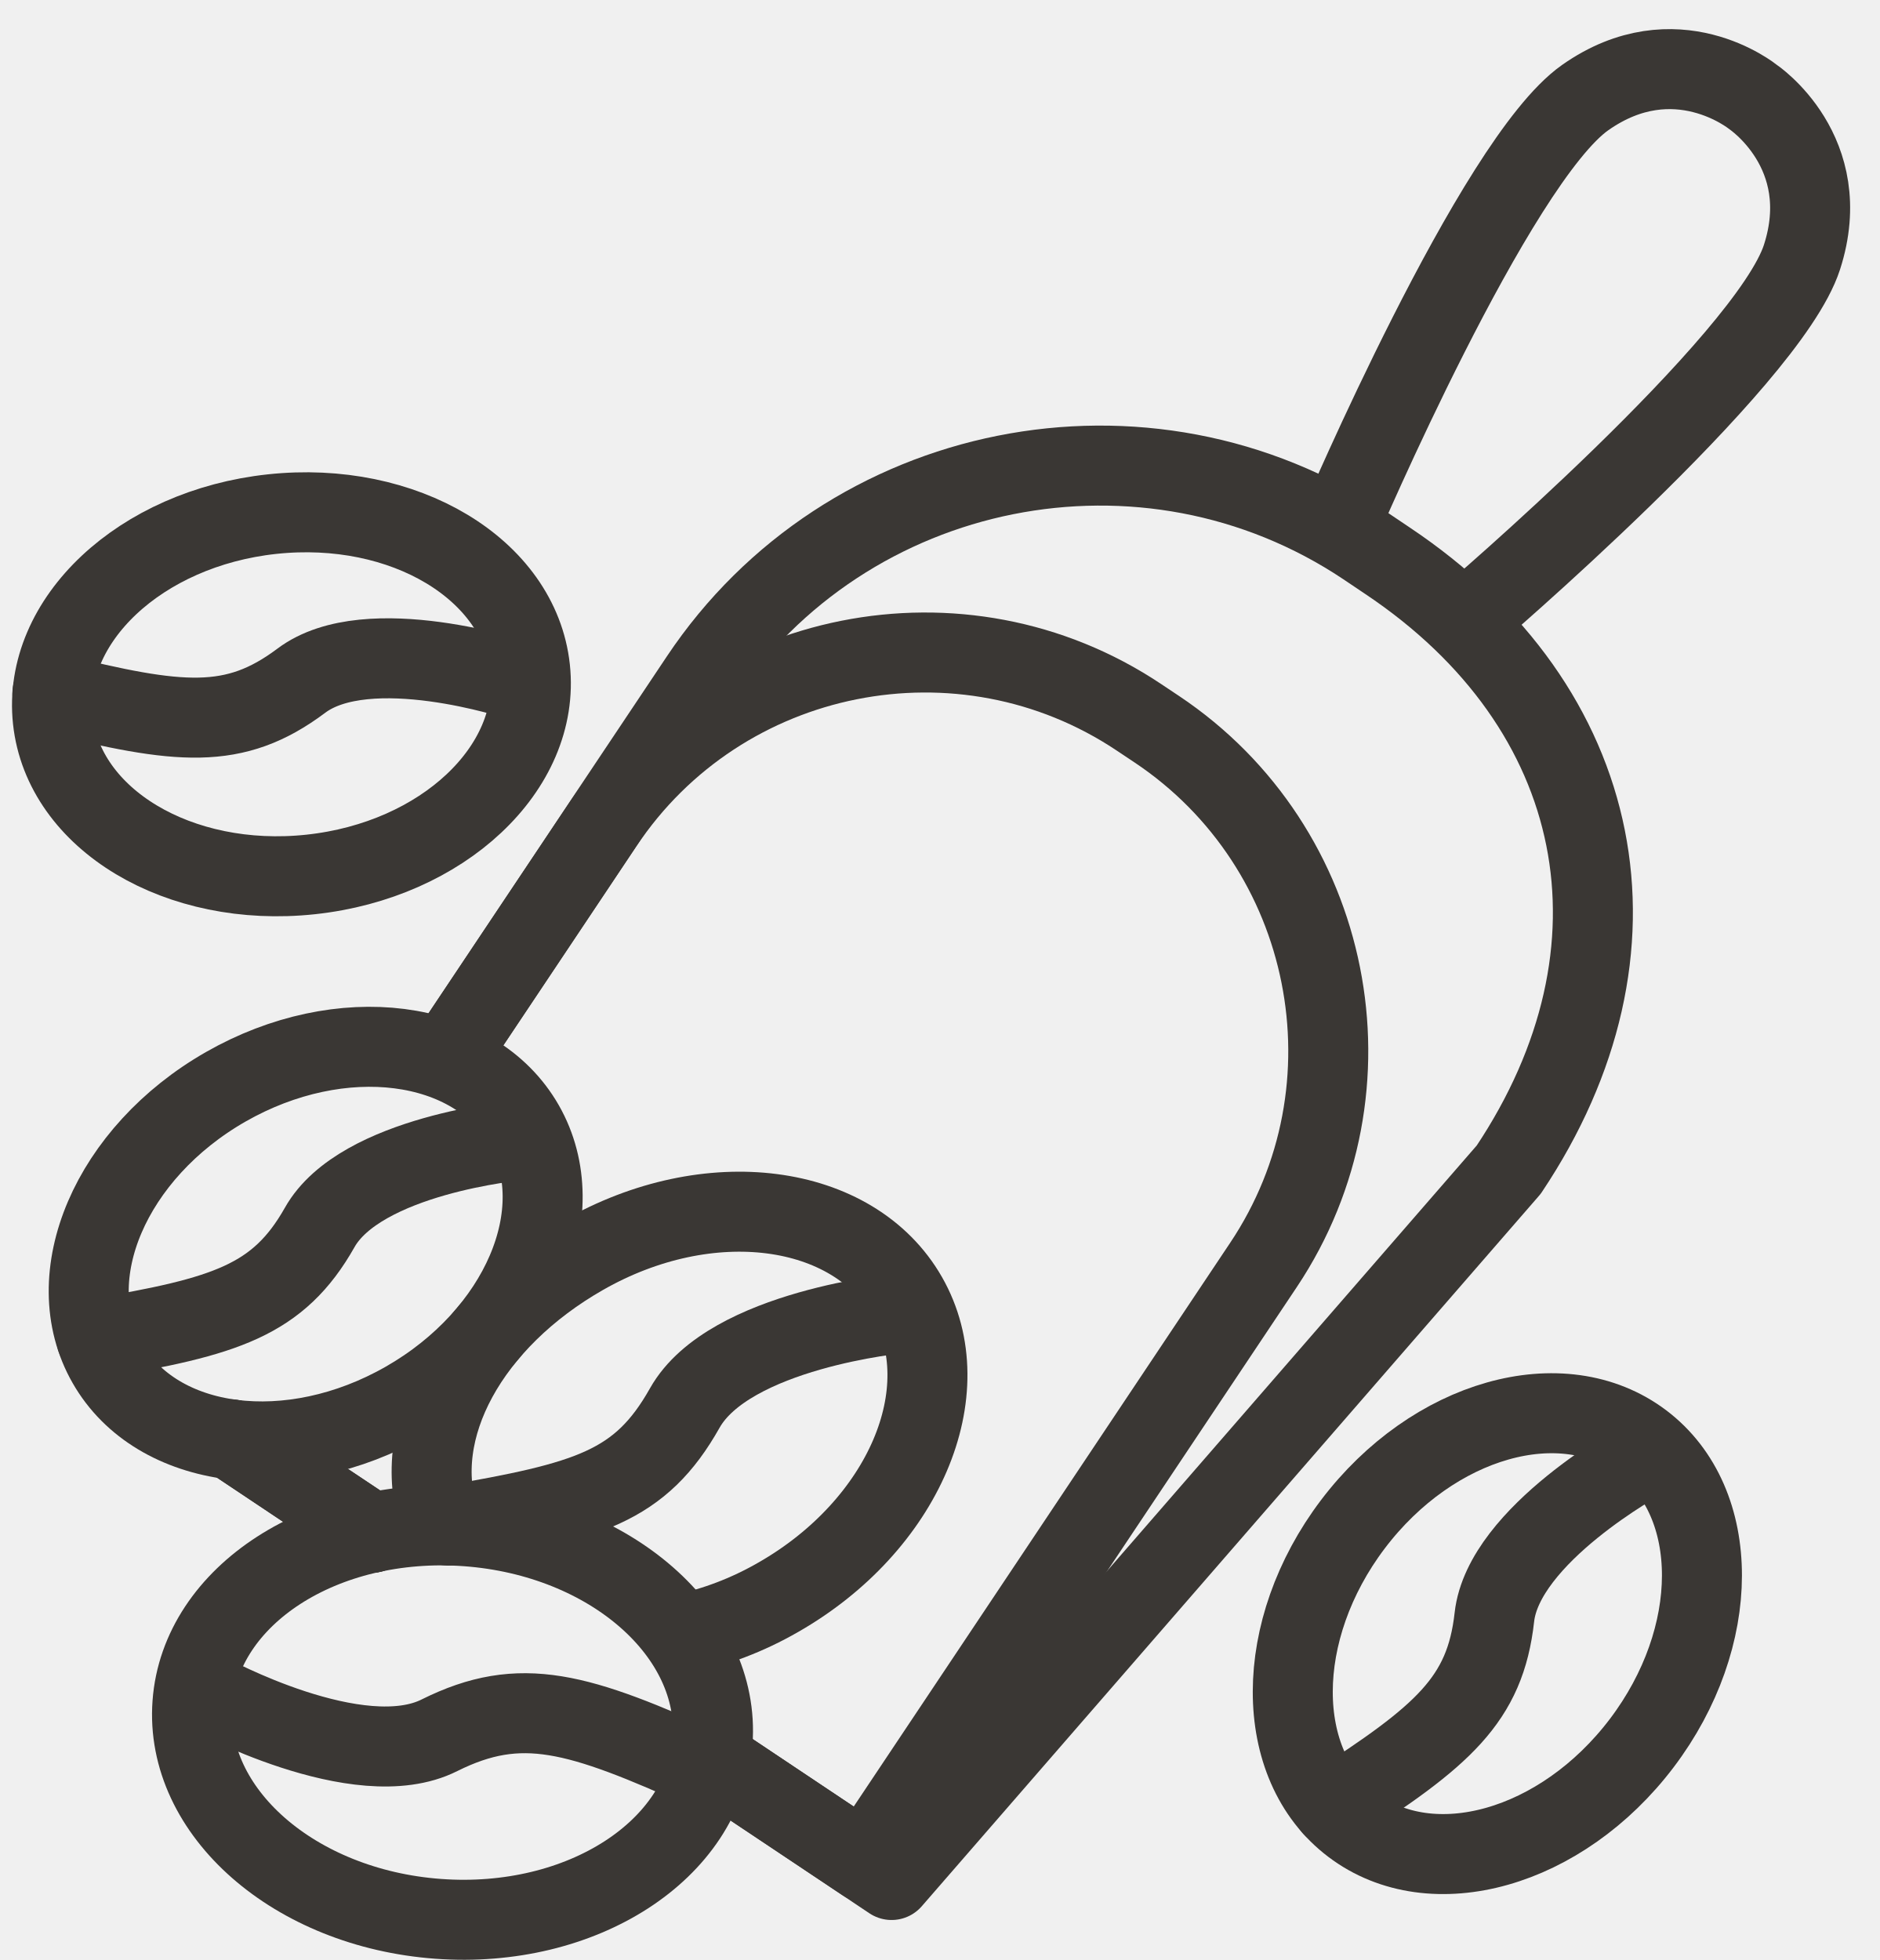
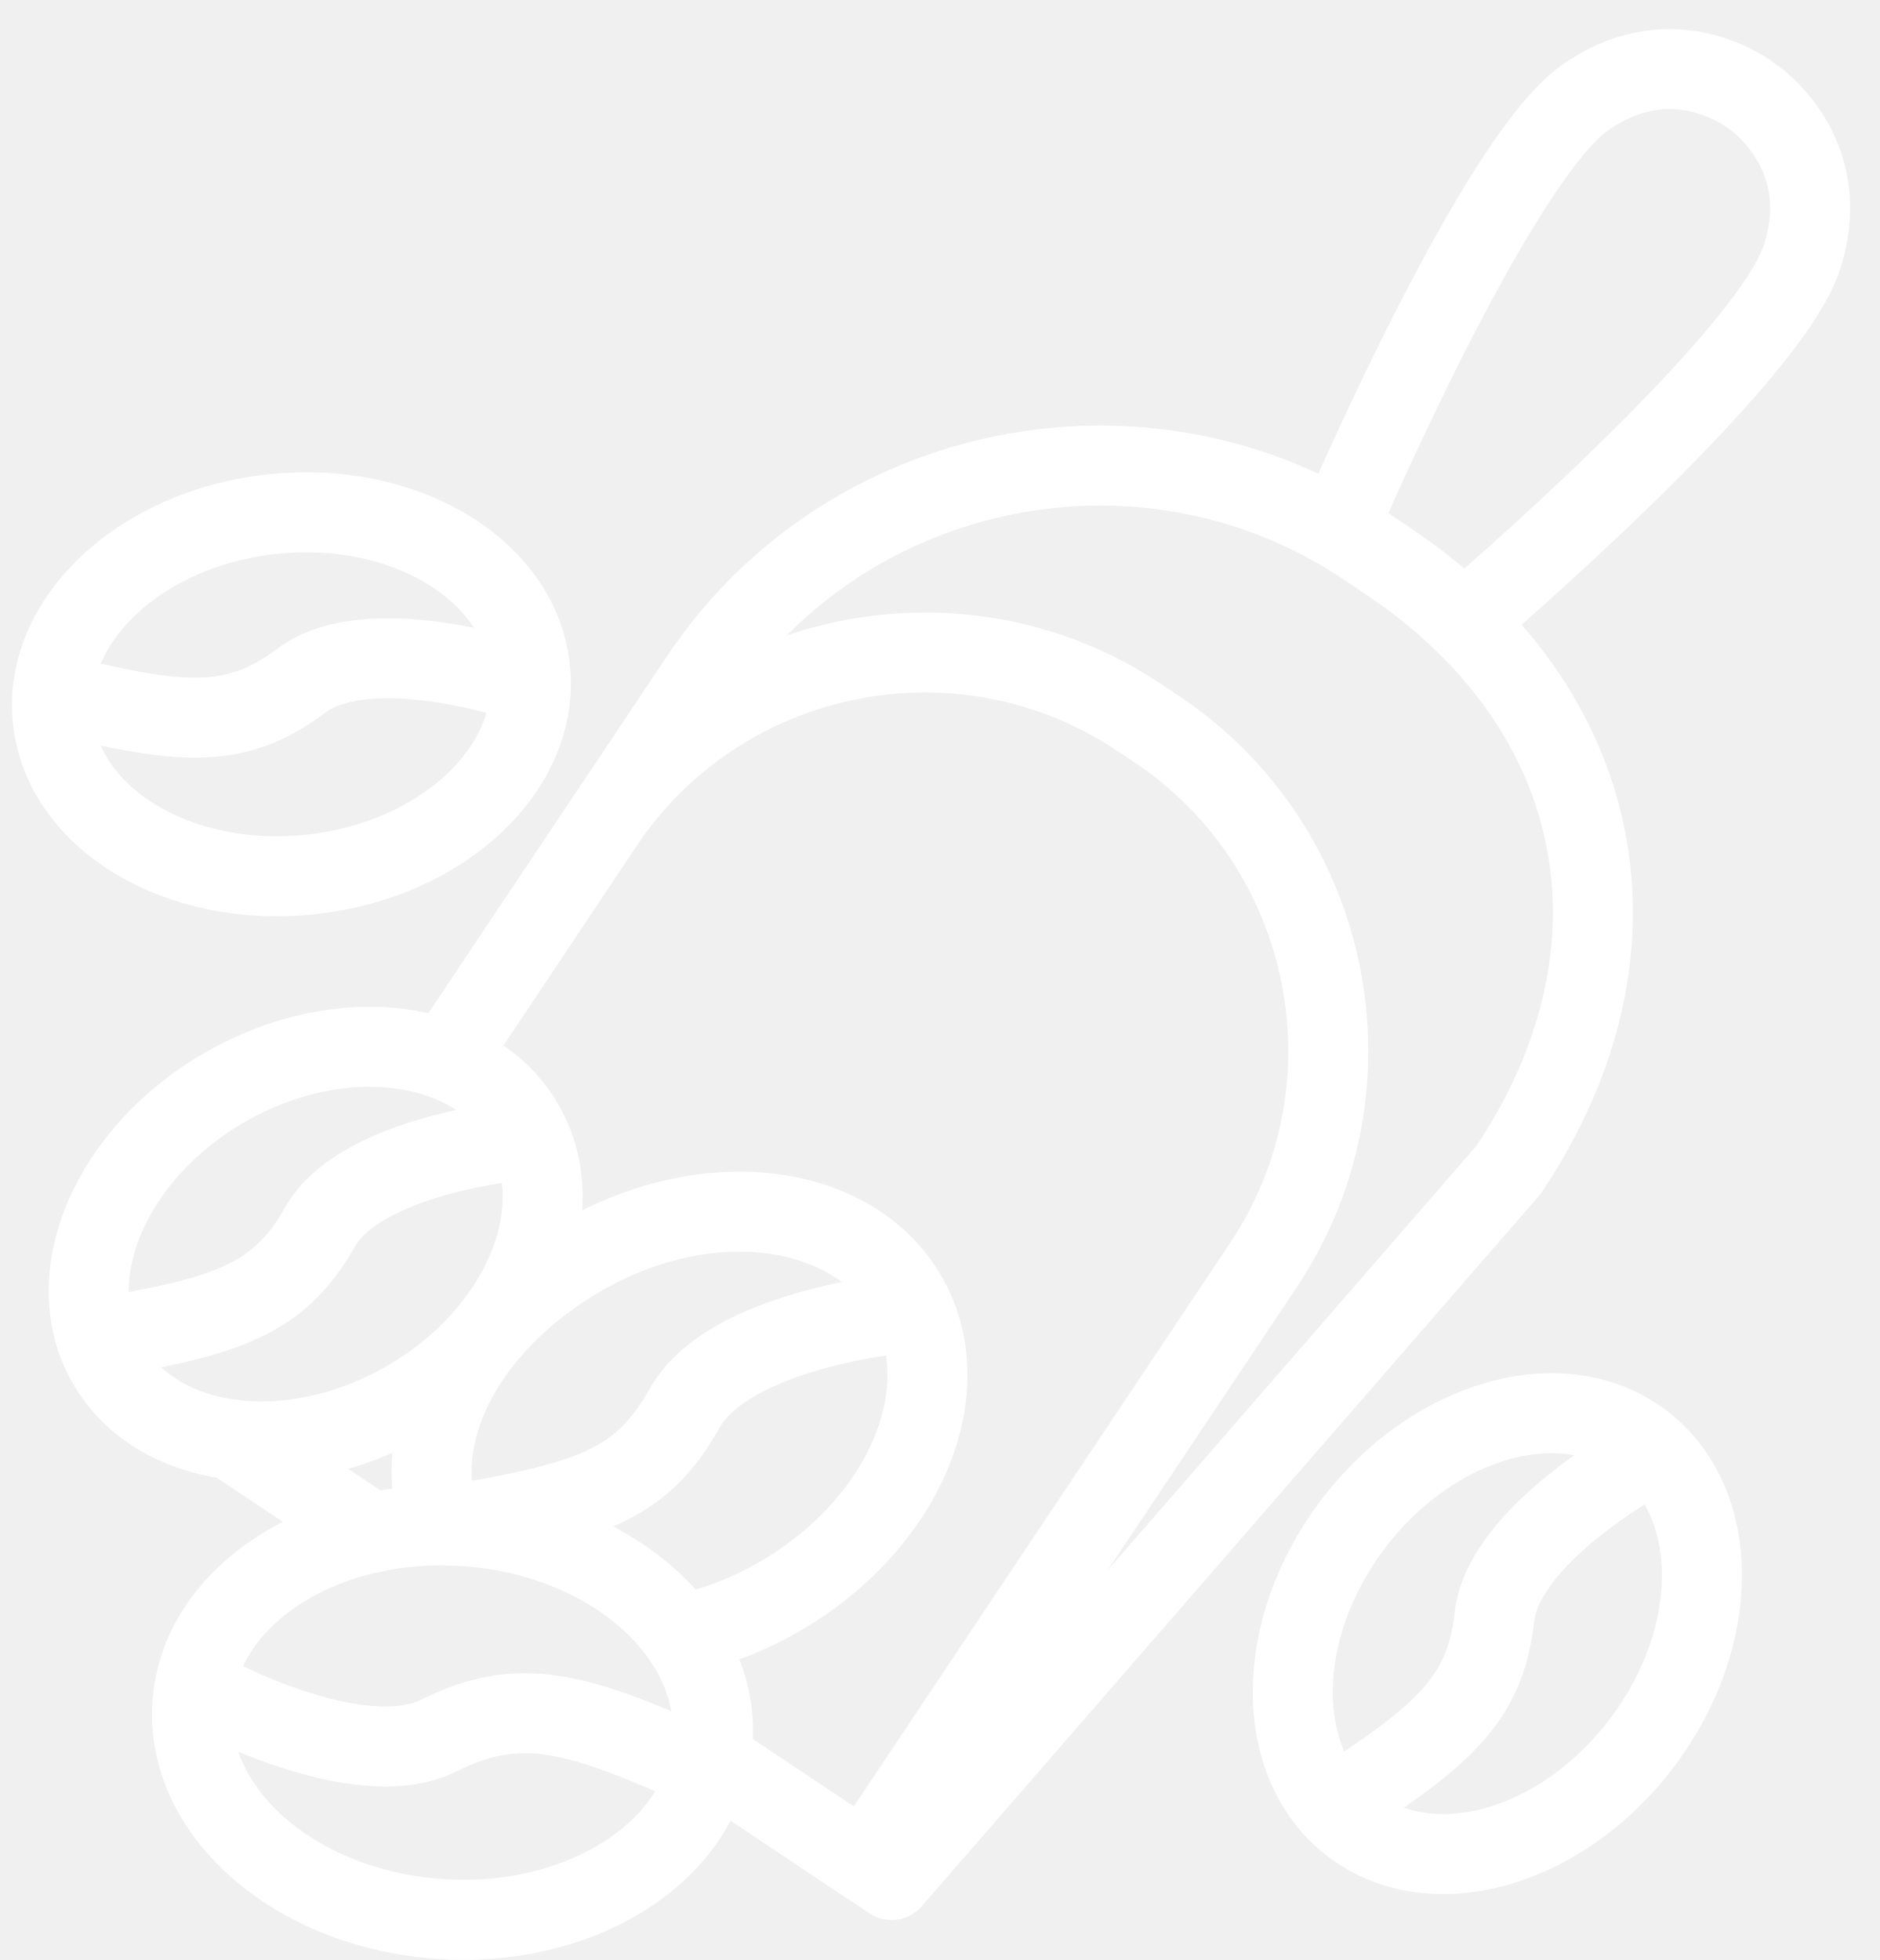
<svg xmlns="http://www.w3.org/2000/svg" width="47" height="49" viewBox="0 0 47 49" fill="none">
-   <path d="M17.815 43.542C18.015 40.833 15.265 38.422 11.674 38.158C8.082 37.894 5.01 39.877 4.811 42.587C4.611 45.297 7.361 47.707 10.952 47.971C14.543 48.235 17.616 46.252 17.815 43.542Z" stroke="#3A3734" stroke-width="2" stroke-miterlimit="10" stroke-linecap="round" stroke-linejoin="round" />
-   <path d="M5.19 42.33C5.19 42.33 8.97 44.4 10.99 43.38C13.02 42.37 14.45 42.8 17.69 44.27" stroke="#3A3734" stroke-width="2" stroke-miterlimit="10" stroke-linecap="round" stroke-linejoin="round" />
-   <path d="M10.99 38.02C10.22 35.73 11.74 33 14.58 31.38C17.71 29.59 21.33 30.06 22.68 32.42C24.03 34.78 22.59 38.14 19.46 39.93C18.68 40.38 17.87 40.68 17.07 40.85" stroke="#3A3734" stroke-width="2" stroke-miterlimit="10" stroke-linecap="round" stroke-linejoin="round" />
-   <path d="M22.52 32.83C22.52 32.83 18.23 33.23 17.12 35.2C16.01 37.17 14.72 37.54 11.21 38.14" stroke="#3A3734" stroke-width="2" stroke-miterlimit="10" stroke-linecap="round" stroke-linejoin="round" />
-   <path d="M10.14 35.035C13.017 33.391 14.342 30.297 13.101 28.125C11.859 25.953 8.521 25.526 5.644 27.17C2.767 28.815 1.442 31.909 2.684 34.08C3.925 36.252 7.264 36.68 10.14 35.035Z" stroke="#3A3734" stroke-width="2" stroke-miterlimit="10" stroke-linecap="round" stroke-linejoin="round" />
-   <path d="M12.96 28.51C12.96 28.51 9.01 28.87 7.99 30.69C6.96 32.51 5.64 32.92 2.41 33.46" stroke="#3A3734" stroke-width="2" stroke-miterlimit="10" stroke-linecap="round" stroke-linejoin="round" />
-   <path d="M7.77 21.861C11.065 21.507 13.519 19.203 13.252 16.716C12.984 14.228 10.097 12.499 6.802 12.853C3.507 13.207 1.053 15.511 1.32 17.998C1.588 20.486 4.475 22.215 7.77 21.861Z" stroke="#3A3734" stroke-width="2" stroke-miterlimit="10" stroke-linecap="round" stroke-linejoin="round" />
-   <path d="M12.96 17.01C12.96 17.01 9.2 15.76 7.53 17.02C5.86 18.27 4.49 18.12 1.31 17.33" stroke="#3A3734" stroke-width="2" stroke-miterlimit="10" stroke-linecap="round" stroke-linejoin="round" />
-   <path d="M41.046 43.576C43.046 40.934 43.051 37.568 41.057 36.058C39.062 34.548 35.824 35.465 33.823 38.106C31.823 40.748 31.818 44.114 33.812 45.624C35.807 47.135 39.045 46.218 41.046 43.576Z" stroke="#3A3734" stroke-width="2" stroke-miterlimit="10" stroke-linecap="round" stroke-linejoin="round" />
-   <path d="M41.08 36.47C41.08 36.47 37.59 38.36 37.36 40.43C37.13 42.5 36.07 43.4 33.32 45.17" stroke="#3A3734" stroke-width="2" stroke-miterlimit="10" stroke-linecap="round" stroke-linejoin="round" />
-   <path d="M5.8 35.99L9.29 38.32" stroke="#3A3734" stroke-width="2" stroke-miterlimit="10" stroke-linecap="round" stroke-linejoin="round" />
-   <path d="M17.76 43.97L22.29 47L37.72 29.24C41.39 23.75 40.18 17.69 34.69 14.02L34.14 13.65C28.65 9.98 21.16 11.48 17.5 16.97L11.32 26.22" stroke="#3A3734" stroke-width="2" stroke-miterlimit="10" stroke-linecap="round" stroke-linejoin="round" />
-   <path d="M5.8 35.99L9.29 38.32" stroke="#3A3734" stroke-width="2" stroke-miterlimit="10" stroke-linecap="round" stroke-linejoin="round" />
-   <path d="M18.2 44.27L21.62 46.55L31.59 31.62C34.54 27.2 33.34 21.18 28.92 18.23L28.47 17.93C24.05 14.98 18.03 16.18 15.08 20.6L11.32 26.23" stroke="#3A3734" stroke-width="2" stroke-miterlimit="10" stroke-linecap="round" stroke-linejoin="round" />
-   <path d="M36.7 15.46C36.7 15.46 44.2 9.06 45.05 6.43C45.9 3.8 43.82 2.42 43.82 2.42C43.82 2.42 41.89 0.85 39.63 2.44C37.37 4.03 33.5 13.1 33.5 13.1" stroke="#3A3734" stroke-width="2" stroke-miterlimit="10" stroke-linecap="round" stroke-linejoin="round" />
+   <path d="M17.815 43.542C18.015 40.833 15.265 38.422 11.674 38.158C8.082 37.894 5.01 39.877 4.811 42.587C4.611 45.297 7.361 47.707 10.952 47.971C14.543 48.235 17.616 46.252 17.815 43.542Z" stroke="#ffffff" stroke-width="2" stroke-miterlimit="10" stroke-linecap="round" stroke-linejoin="round" />
+   <path d="M5.19 42.33C5.19 42.33 8.97 44.4 10.99 43.38C13.02 42.37 14.45 42.8 17.69 44.27" stroke="#ffffff" stroke-width="2" stroke-miterlimit="10" stroke-linecap="round" stroke-linejoin="round" />
+   <path d="M10.99 38.02C10.22 35.73 11.74 33 14.58 31.38C17.71 29.59 21.33 30.06 22.68 32.42C24.03 34.78 22.59 38.14 19.46 39.93C18.68 40.38 17.87 40.68 17.07 40.85" stroke="#ffffff" stroke-width="2" stroke-miterlimit="10" stroke-linecap="round" stroke-linejoin="round" />
+   <path d="M22.52 32.83C22.52 32.83 18.23 33.23 17.12 35.2C16.01 37.17 14.72 37.54 11.21 38.14" stroke="#ffffff" stroke-width="2" stroke-miterlimit="10" stroke-linecap="round" stroke-linejoin="round" />
+   <path d="M10.14 35.035C13.017 33.391 14.342 30.297 13.101 28.125C11.859 25.953 8.521 25.526 5.644 27.17C2.767 28.815 1.442 31.909 2.684 34.08C3.925 36.252 7.264 36.68 10.14 35.035Z" stroke="#ffffff" stroke-width="2" stroke-miterlimit="10" stroke-linecap="round" stroke-linejoin="round" />
+   <path d="M12.96 28.51C12.96 28.51 9.01 28.87 7.99 30.69C6.96 32.51 5.64 32.92 2.41 33.46" stroke="#ffffff" stroke-width="2" stroke-miterlimit="10" stroke-linecap="round" stroke-linejoin="round" />
+   <path d="M7.77 21.861C11.065 21.507 13.519 19.203 13.252 16.716C12.984 14.228 10.097 12.499 6.802 12.853C3.507 13.207 1.053 15.511 1.32 17.998C1.588 20.486 4.475 22.215 7.77 21.861Z" stroke="#ffffff" stroke-width="2" stroke-miterlimit="10" stroke-linecap="round" stroke-linejoin="round" />
+   <path d="M12.96 17.01C12.96 17.01 9.2 15.76 7.53 17.02C5.86 18.27 4.49 18.12 1.31 17.33" stroke="#ffffff" stroke-width="2" stroke-miterlimit="10" stroke-linecap="round" stroke-linejoin="round" />
+   <path d="M41.046 43.576C43.046 40.934 43.051 37.568 41.057 36.058C39.062 34.548 35.824 35.465 33.823 38.106C31.823 40.748 31.818 44.114 33.812 45.624C35.807 47.135 39.045 46.218 41.046 43.576Z" stroke="#ffffff" stroke-width="2" stroke-miterlimit="10" stroke-linecap="round" stroke-linejoin="round" />
+   <path d="M41.08 36.47C41.08 36.47 37.59 38.36 37.36 40.43C37.13 42.5 36.07 43.4 33.32 45.17" stroke="#ffffff" stroke-width="2" stroke-miterlimit="10" stroke-linecap="round" stroke-linejoin="round" />
+   <path d="M5.8 35.99L9.29 38.32" stroke="#ffffff" stroke-width="2" stroke-miterlimit="10" stroke-linecap="round" stroke-linejoin="round" />
+   <path d="M17.76 43.97L22.29 47L37.72 29.24C41.39 23.75 40.18 17.69 34.69 14.02L34.14 13.65C28.65 9.98 21.16 11.48 17.5 16.97L11.32 26.22" stroke="#ffffff" stroke-width="2" stroke-miterlimit="10" stroke-linecap="round" stroke-linejoin="round" />
+   <path d="M5.8 35.99L9.29 38.32" stroke="#ffffff" stroke-width="2" stroke-miterlimit="10" stroke-linecap="round" stroke-linejoin="round" />
+   <path d="M18.2 44.27L21.62 46.55L31.59 31.62C34.54 27.2 33.34 21.18 28.92 18.23L28.47 17.93C24.05 14.98 18.03 16.18 15.08 20.6L11.32 26.23" stroke="#ffffff" stroke-width="2" stroke-miterlimit="10" stroke-linecap="round" stroke-linejoin="round" />
+   <path d="M36.7 15.46C36.7 15.46 44.2 9.06 45.05 6.43C45.9 3.8 43.82 2.42 43.82 2.42C43.82 2.42 41.89 0.85 39.63 2.44C37.37 4.03 33.5 13.1 33.5 13.1" stroke="#ffffff" stroke-width="2" stroke-miterlimit="10" stroke-linecap="round" stroke-linejoin="round" />
</svg>
